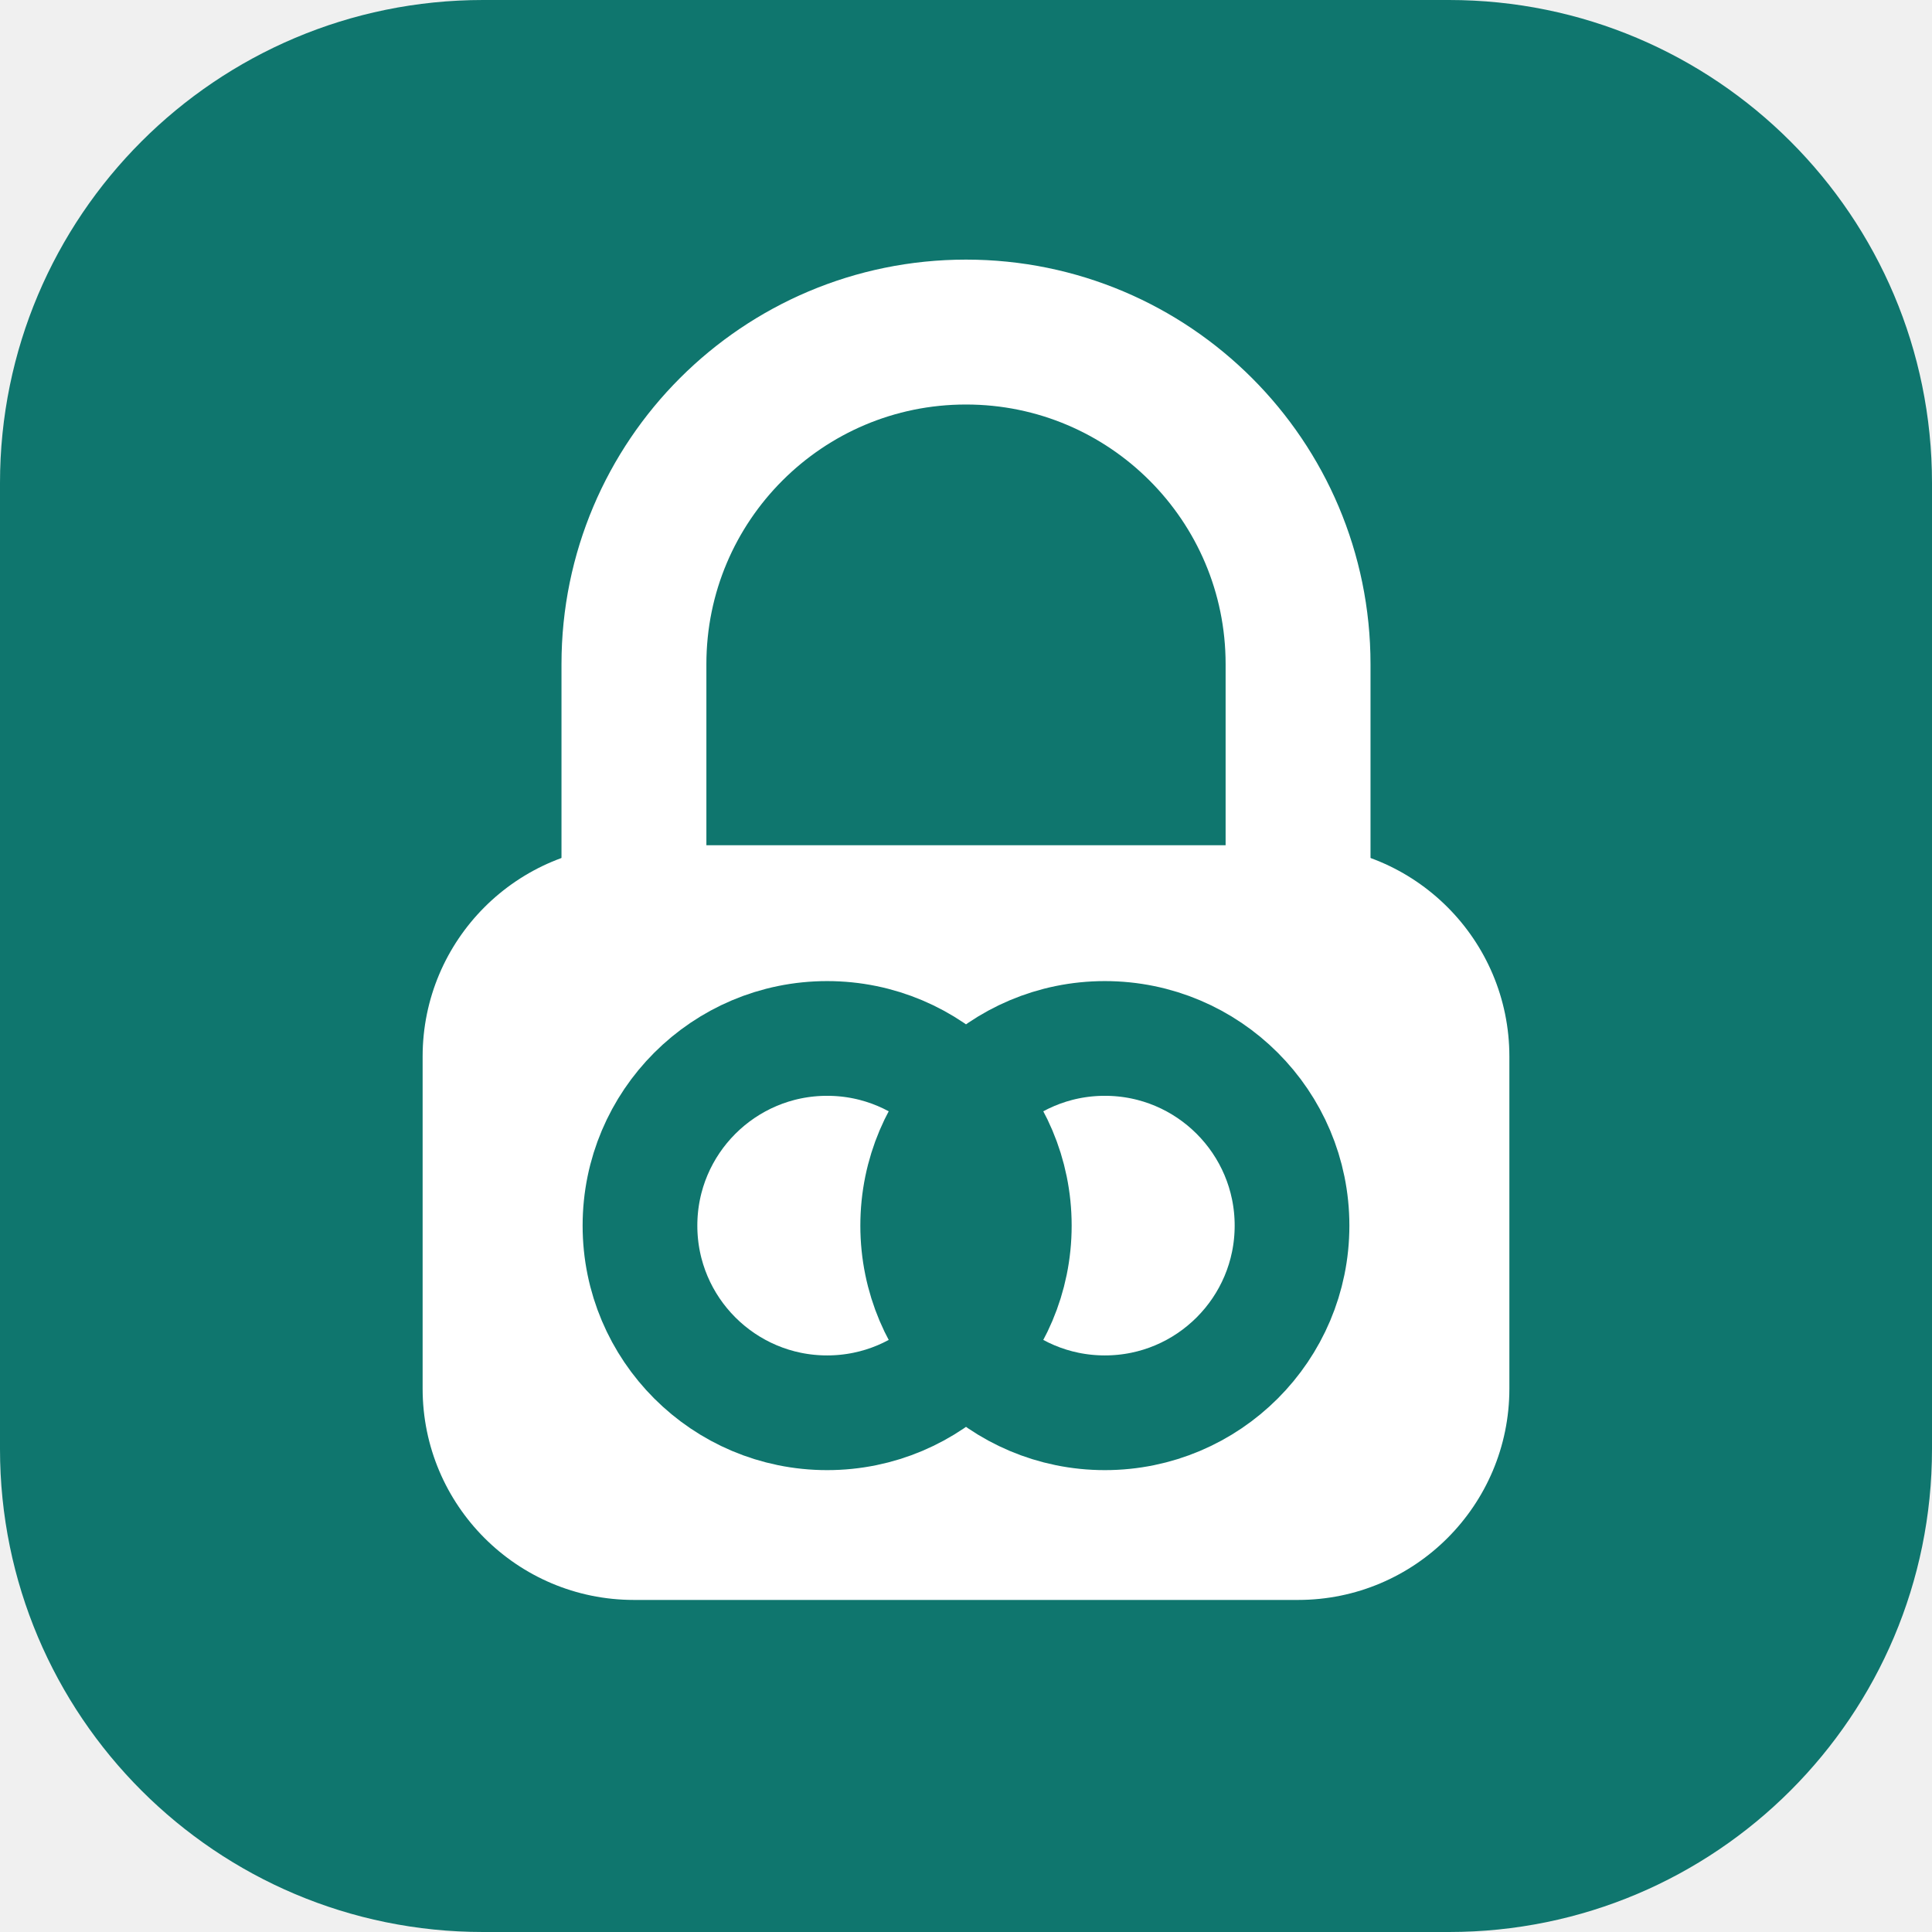
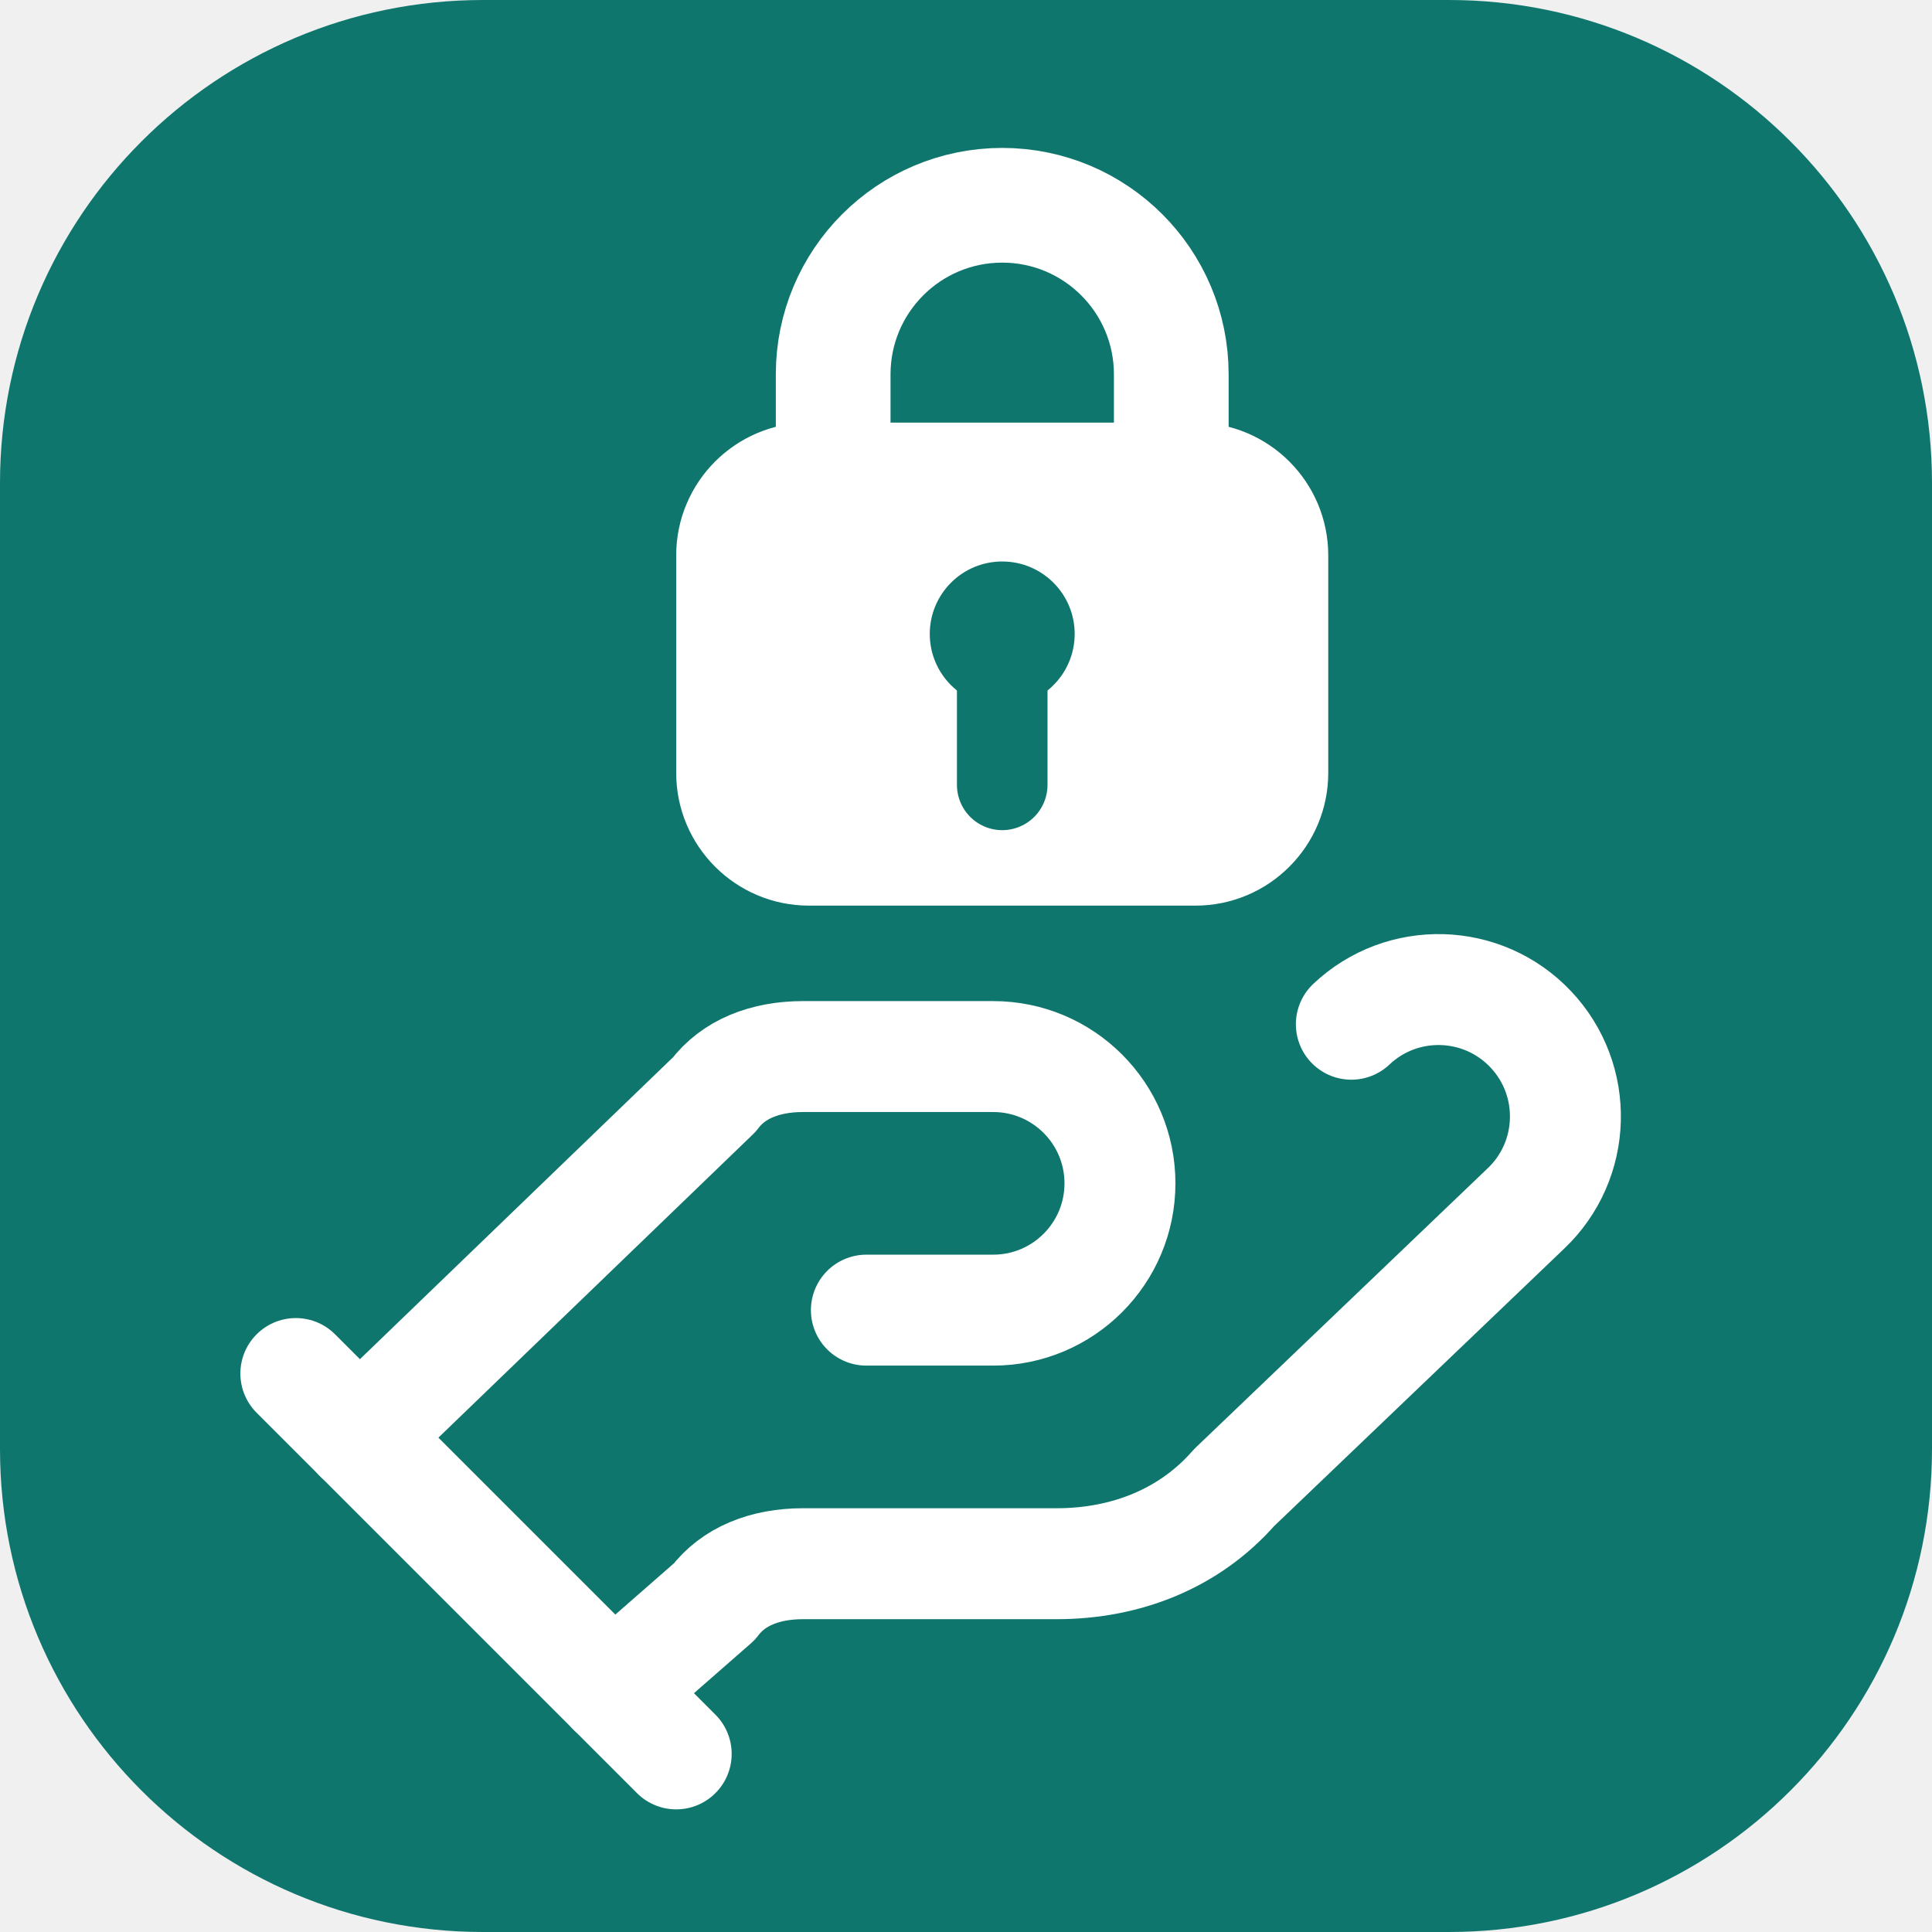
<svg xmlns="http://www.w3.org/2000/svg" viewBox="0 0 32 32" fill="none">
  <rect width="32" height="32" rx="8" fill="#0f766e" />
-   <path d="M10.5 14.5V11a5.5 5.5 0 0 1 11 0v3.5" stroke="#fff" stroke-width="2.4" stroke-linecap="round" />
-   <rect x="7" y="14" width="18" height="12.5" rx="3.5" fill="#fff" />
-   <circle cx="13.7" cy="20.3" r="3.1" stroke="#0f766e" stroke-width="1.9" />
-   <circle cx="18.3" cy="20.3" r="3.1" stroke="#0f766e" stroke-width="1.9" />
+   <g transform="translate(2.8 7) scale(1.05)" stroke="#fff" stroke-width="1.75" stroke-linecap="round" stroke-linejoin="round">
+     <path d="M11 14h2a2 2 0 0 0 0-4h-3c-.6 0-1.1.2-1.4.6L3 16" />
+     <path d="m2 15 6 6" />
+     <path d="m7 20 1.6-1.4c.3-.4.8-.6 1.4-.6h4c1.1 0 2.1-.4 2.8-1.2l4.6-4.4a1 1 0 0 0-2.75-2.91" />
+   </g>
+   <g transform="translate(0.6 -1)">
+     <path d="M13.2 8.4V7.2a2.8 2.8 0 0 1 5.6 0v1.2" stroke="#fff" stroke-width="1.9" stroke-linecap="round" />
+     <rect x="10.6" y="8" width="10.8" height="8" rx="2.2" fill="#fff" />
+     <circle cx="16" cy="11.5" r="1.2" fill="#0f766e" />
+     <path d="M16 12v2" stroke="#0f766e" stroke-width="1.5" stroke-linecap="round" />
+   </g>
</svg>
